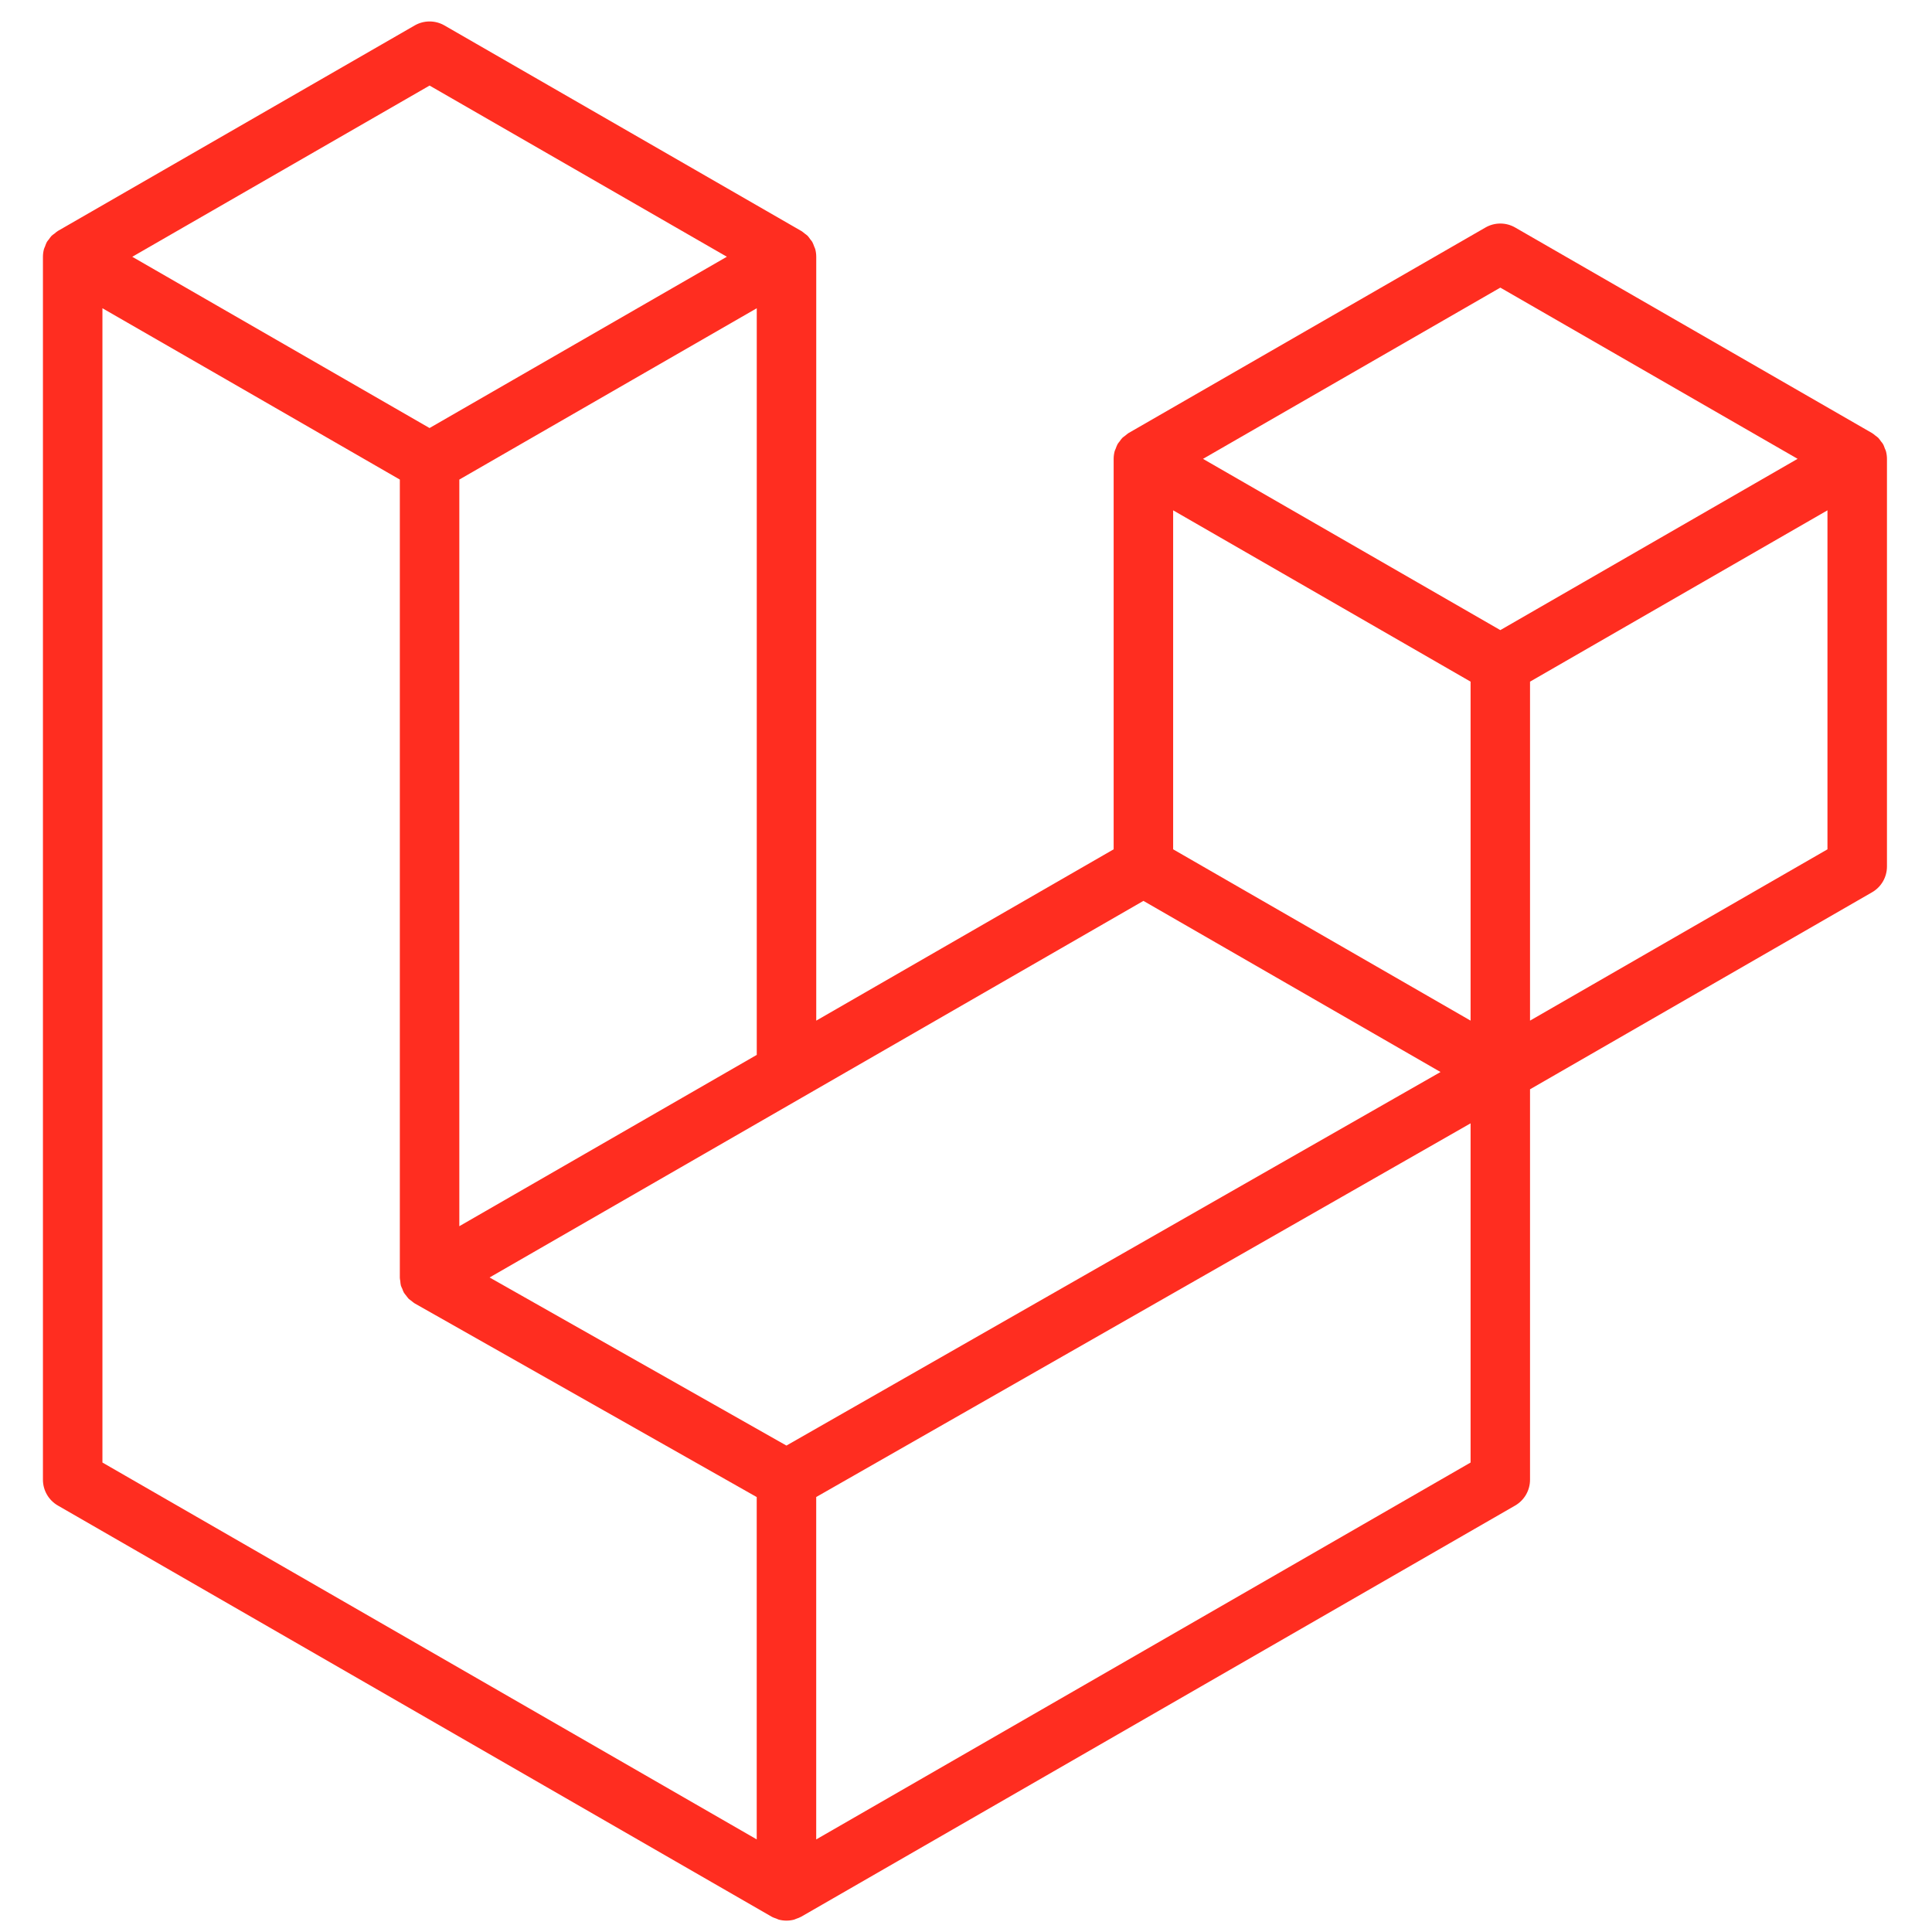
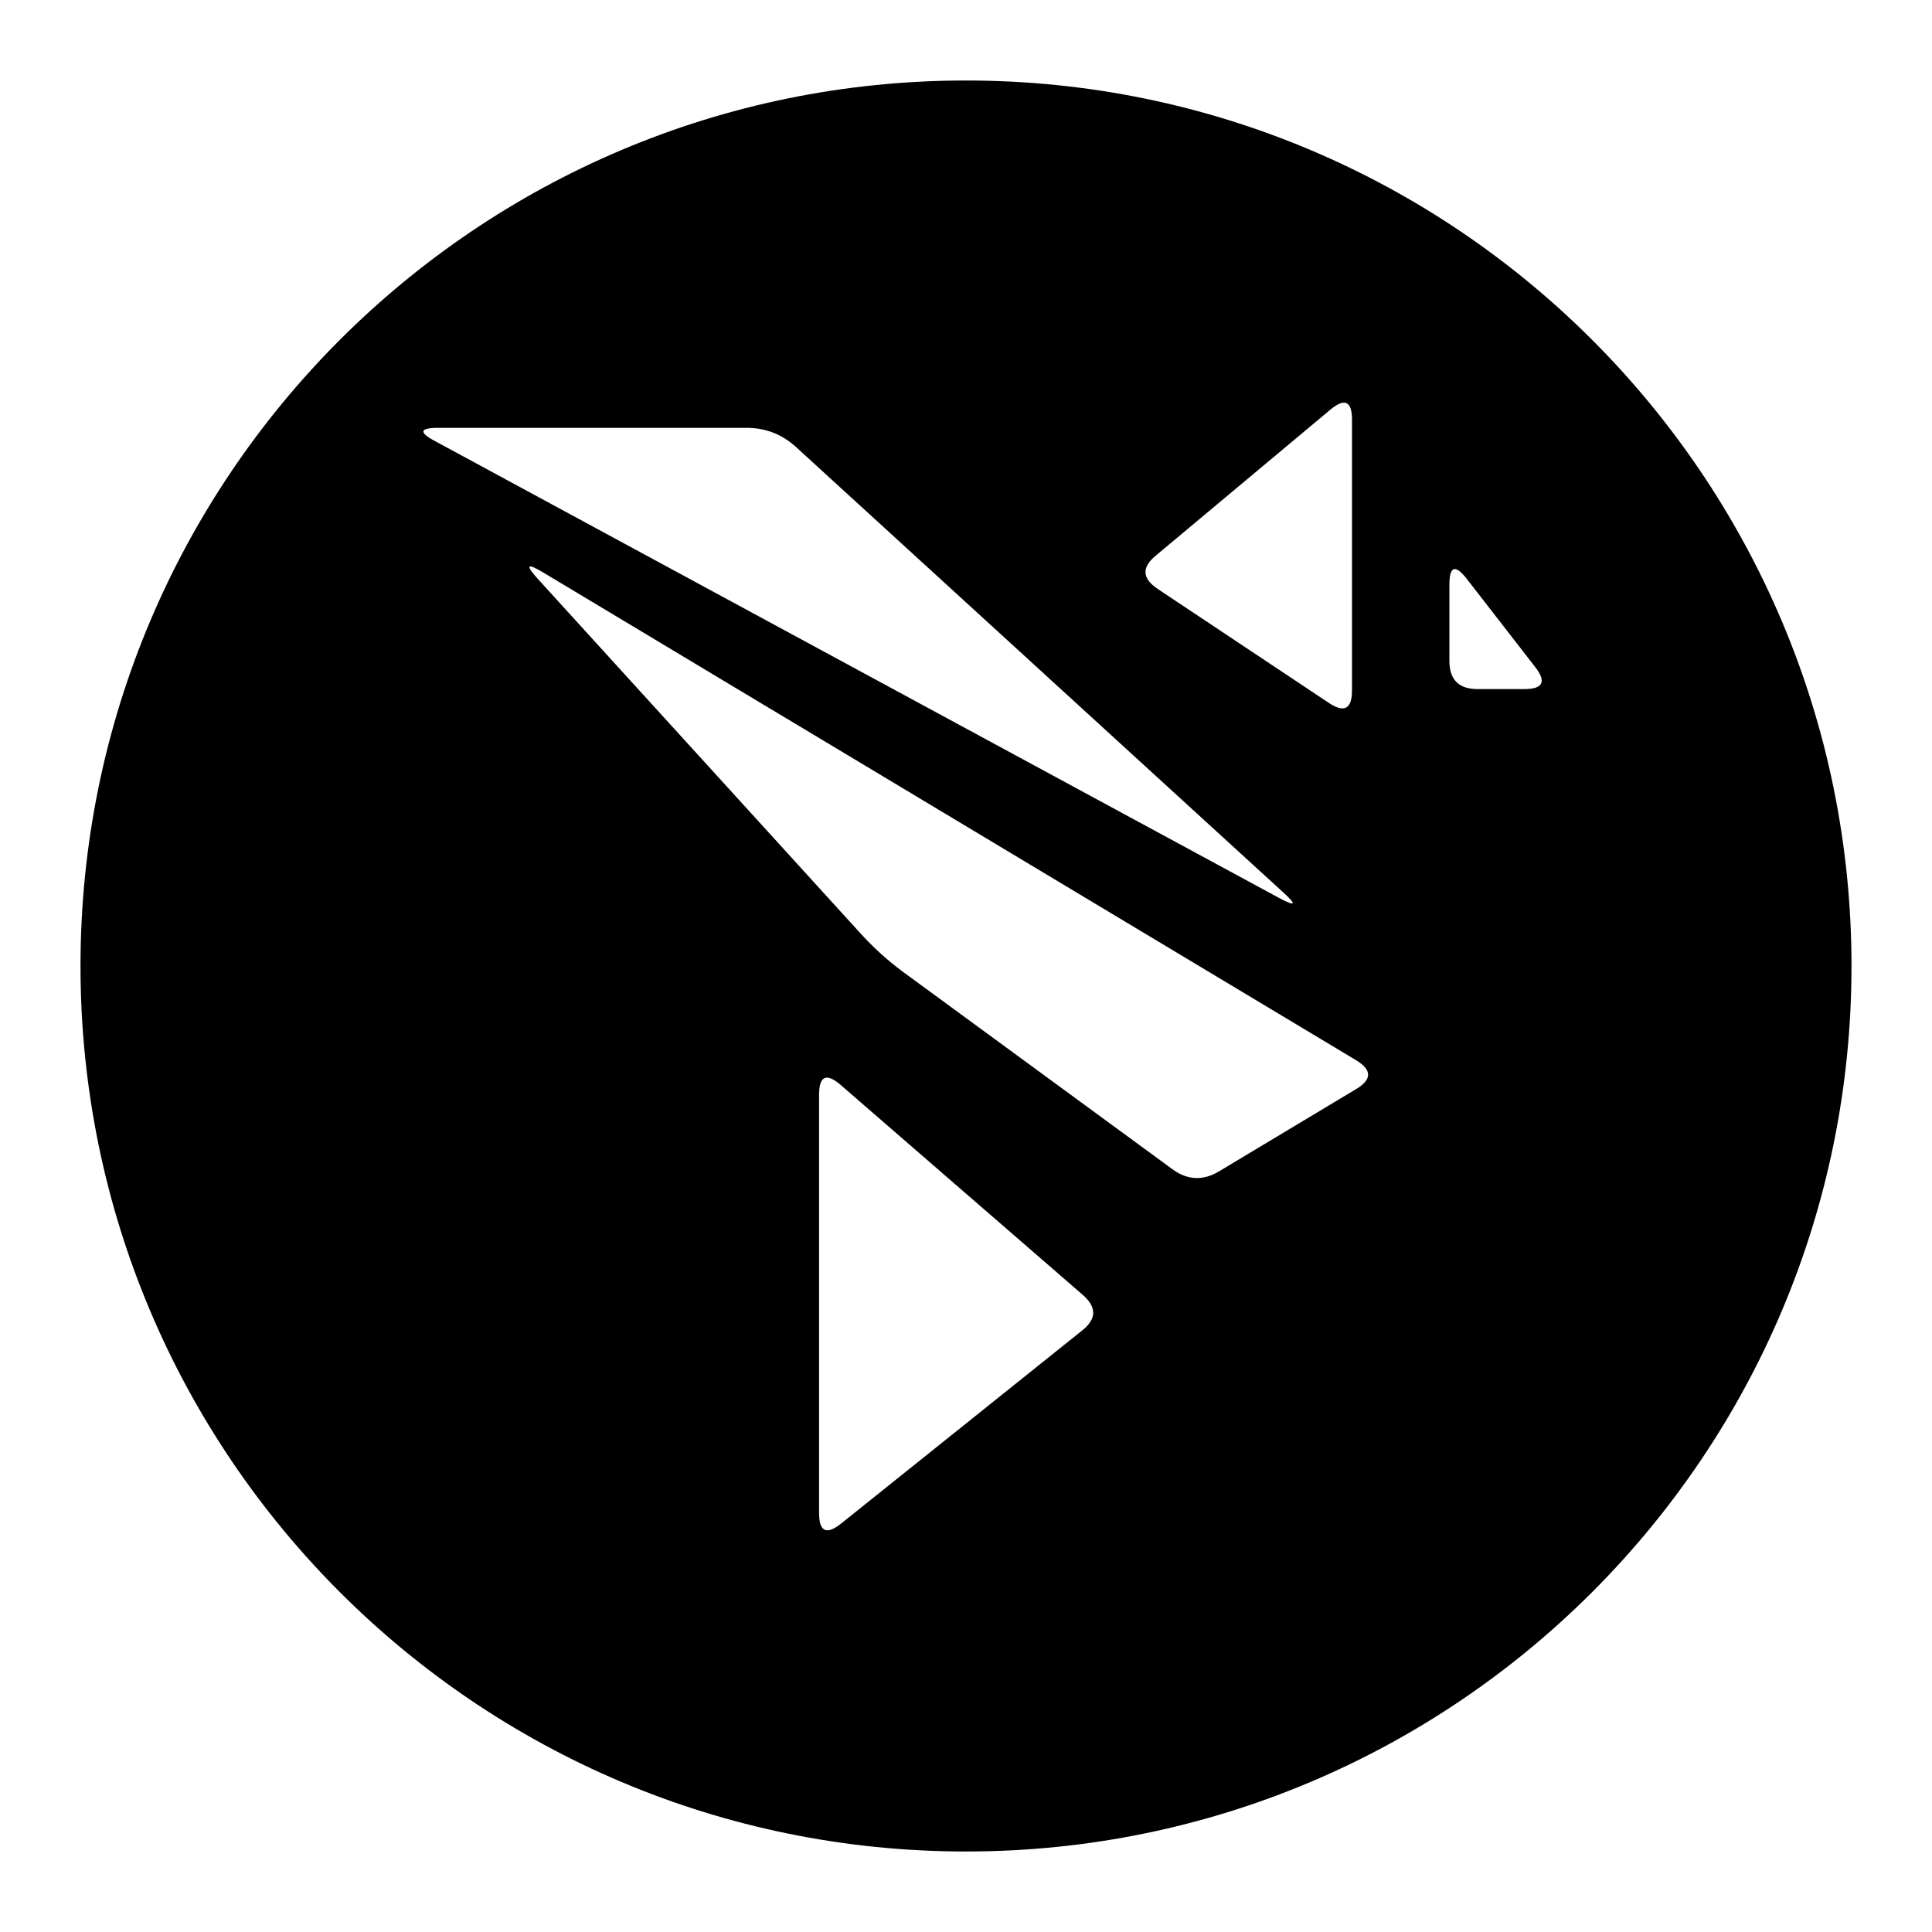
- <svg xmlns="http://www.w3.org/2000/svg" width="166" height="166" viewBox="0 0 166 166" fill="none">
-   <path fill-rule="evenodd" clip-rule="evenodd" d="M162.041 38.759C162.099 38.977 162.129 39.201 162.13 39.426V74.452C162.13 74.902 162.011 75.344 161.786 75.733C161.561 76.122 161.237 76.444 160.847 76.668L131.462 93.594V127.141C131.462 128.054 130.977 128.897 130.186 129.357L68.847 164.683C68.707 164.763 68.554 164.814 68.401 164.868C68.343 164.887 68.289 164.922 68.228 164.938C67.8 165.051 67.349 165.051 66.92 164.938C66.85 164.919 66.786 164.881 66.719 164.855C66.579 164.804 66.432 164.76 66.298 164.683L4.972 129.357C4.583 129.133 4.259 128.81 4.034 128.421C3.808 128.032 3.69 127.591 3.689 127.141L3.689 22.063C3.689 21.834 3.721 21.61 3.779 21.393C3.798 21.32 3.843 21.253 3.868 21.179C3.916 21.045 3.961 20.908 4.031 20.783C4.079 20.7 4.149 20.633 4.206 20.557C4.28 20.454 4.347 20.349 4.433 20.26C4.506 20.186 4.602 20.132 4.685 20.068C4.778 19.992 4.861 19.909 4.966 19.848L35.633 2.185C36.022 1.961 36.462 1.844 36.91 1.844C37.358 1.844 37.798 1.961 38.186 2.185L68.851 19.848H68.857C68.959 19.912 69.045 19.992 69.138 20.065C69.221 20.129 69.313 20.186 69.387 20.257C69.476 20.349 69.54 20.454 69.616 20.557C69.671 20.633 69.744 20.7 69.789 20.783C69.862 20.911 69.904 21.045 69.955 21.179C69.98 21.253 70.025 21.32 70.044 21.396C70.103 21.614 70.133 21.838 70.133 22.063V87.694L95.686 72.974V39.423C95.686 39.2 95.718 38.973 95.775 38.759C95.798 38.683 95.839 38.615 95.865 38.542C95.916 38.408 95.96 38.271 96.031 38.146C96.079 38.063 96.149 37.996 96.203 37.92C96.279 37.818 96.343 37.712 96.433 37.623C96.506 37.549 96.599 37.495 96.681 37.431C96.777 37.355 96.86 37.272 96.962 37.211L127.633 19.548C128.021 19.324 128.461 19.206 128.91 19.206C129.358 19.206 129.798 19.324 130.186 19.548L160.85 37.211C160.959 37.275 161.042 37.355 161.137 37.428C161.217 37.492 161.31 37.549 161.383 37.62C161.473 37.712 161.536 37.818 161.613 37.92C161.67 37.996 161.741 38.063 161.785 38.146C161.859 38.271 161.9 38.408 161.951 38.542C161.98 38.615 162.021 38.683 162.041 38.759ZM157.018 72.974V43.848L146.287 50.028L131.462 58.568V87.694L157.021 72.974H157.018ZM126.354 125.663V96.518L111.771 104.85L70.13 128.626V158.046L126.354 125.663ZM8.801 26.485V125.663L65.018 158.043V128.629L35.649 112L35.64 111.994L35.627 111.988C35.528 111.93 35.445 111.847 35.353 111.777C35.273 111.713 35.18 111.662 35.11 111.592L35.104 111.582C35.021 111.502 34.963 111.403 34.893 111.314C34.829 111.228 34.753 111.154 34.702 111.065L34.699 111.055C34.641 110.96 34.606 110.845 34.565 110.736C34.523 110.64 34.469 110.551 34.443 110.449C34.411 110.328 34.405 110.197 34.392 110.072C34.379 109.976 34.354 109.881 34.354 109.785V109.778V41.205L19.532 32.662L8.801 26.485ZM36.913 7.35L11.364 22.063L36.907 36.777L62.453 22.06L36.907 7.35H36.913ZM50.2 99.174L65.022 90.637V26.485L54.291 32.665L39.466 41.205V105.357L50.2 99.174ZM128.91 24.713L103.363 39.426L128.91 54.14L154.453 39.423L128.91 24.713ZM126.354 58.568L111.529 50.028L100.798 43.848V72.974L115.619 81.511L126.354 87.694V58.568ZM67.571 124.205L105.042 102.803L123.772 92.109L98.245 77.405L68.854 94.334L42.066 109.762L67.571 124.205Z" fill="#FF2D20" />
+ <svg xmlns="http://www.w3.org/2000/svg" viewBox="0 0 48 48" width="68" height="68">
+   <path fill="currentColor" fill-rule="evenodd" d="M24 2a22 22 0 1 0 0 44 22 22 0 1 0 0-44ZM10.81 10.96Q10.19 10.63 10.89 10.63L18.55 10.63Q19.25 10.63 19.77 11.1L31.88 22.17Q32.4 22.64 31.78 22.31Z M13.36 14.38Q12.89 13.86 13.49 14.22L33.69 26.34Q34.29 26.7 33.69 27.06L30.29 29.1Q29.69 29.46 29.13 29.05L22.4 24.12Q21.84 23.7 21.37 23.18Z M20.88 26.95Q20.35 26.5 20.35 27.2L20.35 37.59Q20.35 38.29 20.9 37.85L26.88 33.06Q27.43 32.63 26.9 32.17Z M28.76 14.63Q28.18 14.24 28.72 13.8L33.05 10.18Q33.59 9.73 33.59 10.43L33.59 17.15Q33.59 17.85 33.01 17.46Z M36.01 14.53Q36.01 13.83 36.44 14.38L38.14 16.57Q38.57 17.12 37.87 17.12L36.71 17.12Q36.01 17.12 36.01 16.42Z" />
</svg>
